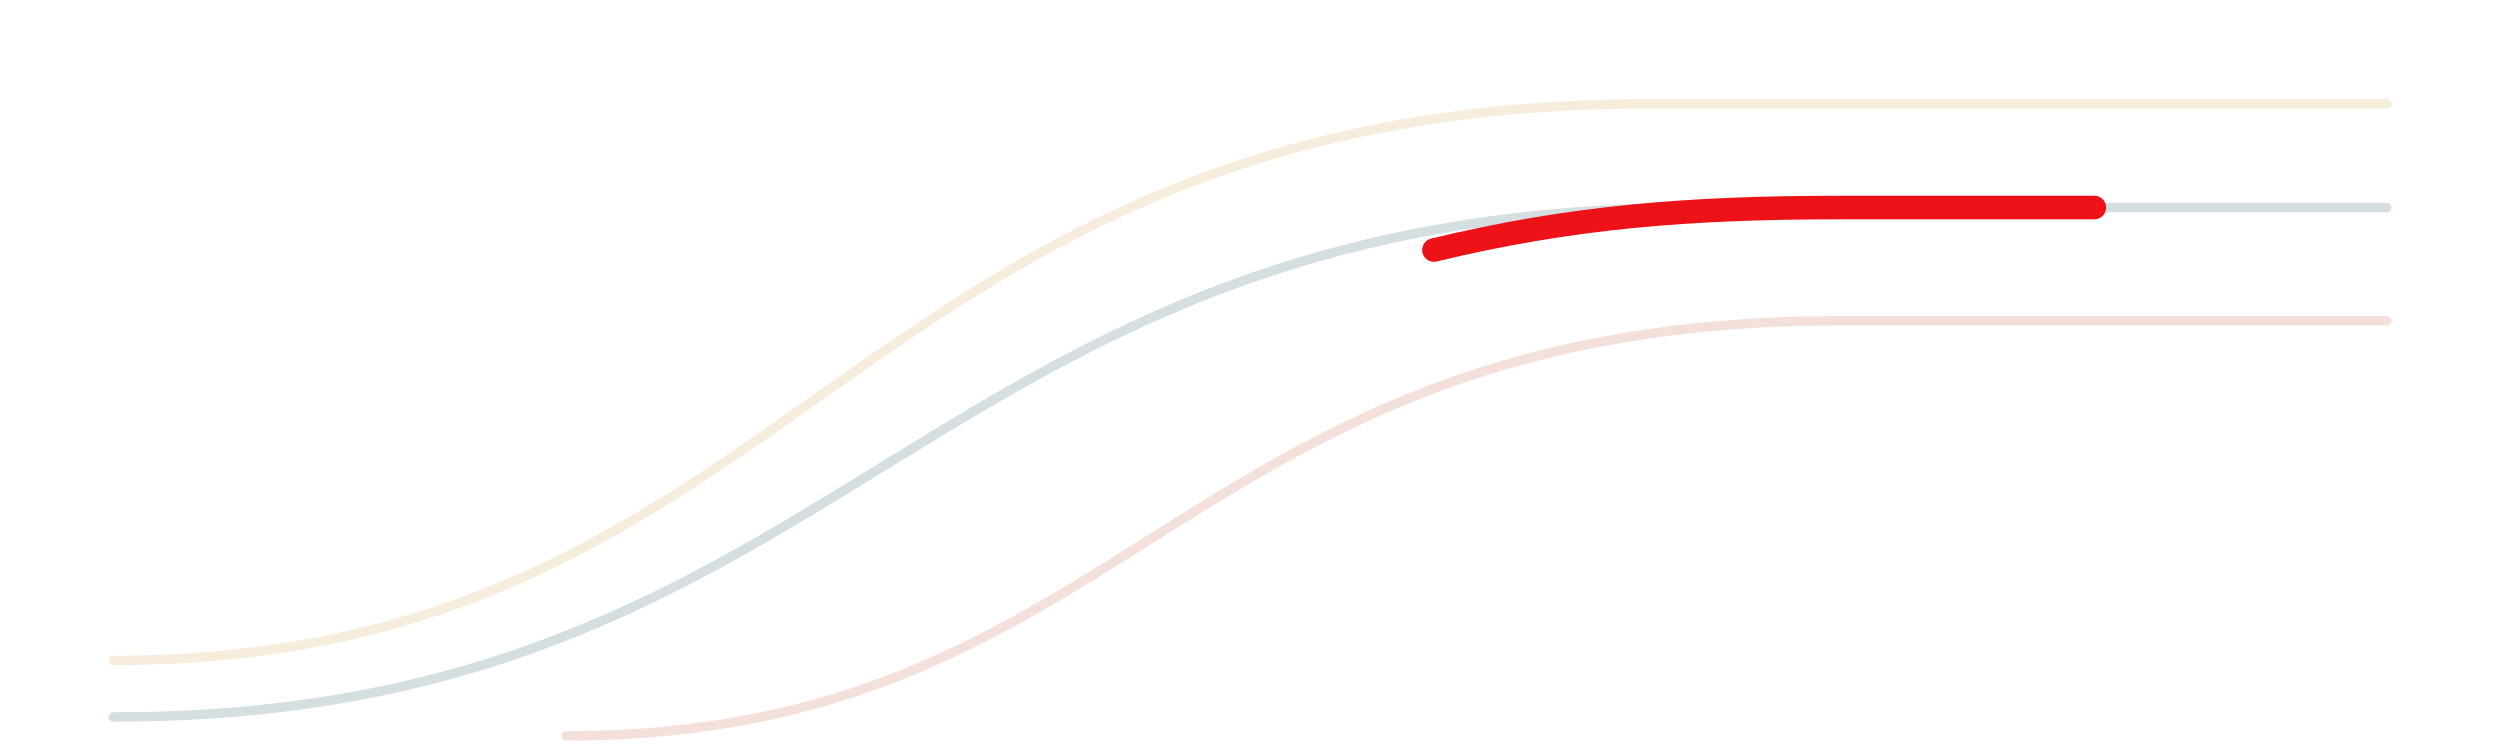
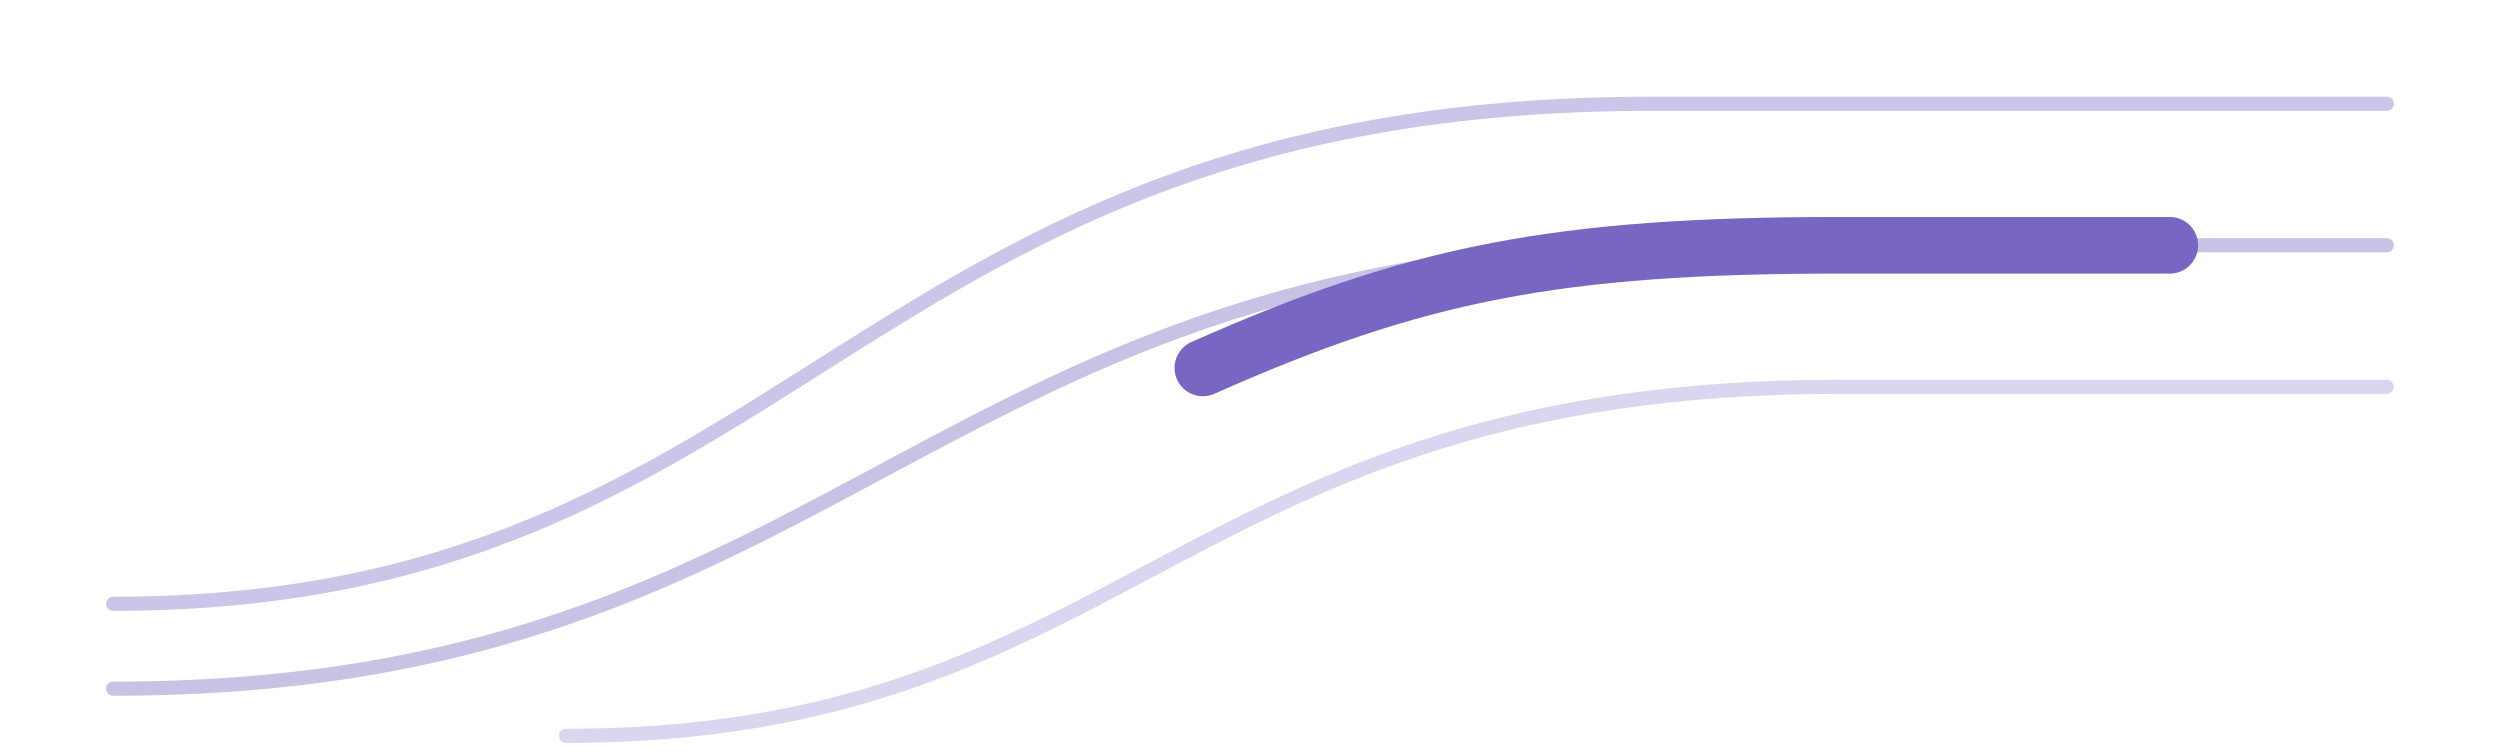
<svg xmlns="http://www.w3.org/2000/svg" viewBox="0 0 530 160" fill="none">
  <g stroke-linecap="round">
-     <path d="M24 140C170 140 180 22 350 22H506" stroke="#d7ad65" stroke-opacity=".22" stroke-width="2" />
-     <path d="M24 152C180 152 195 44 360 44H506" stroke="#527780" stroke-opacity=".24" stroke-width="2" />
-     <path d="M120 156C240 156 250 68 390 68H506" stroke="#d78772" stroke-opacity=".25" stroke-width="2" />
-     <path d="M304 53C333 46 358 44 390 44H444" stroke="#ec1218" stroke-width="5" />
+     <path d="M24 128C170 128 180 22 350 22H506" stroke="#a99edc" stroke-opacity=".6" stroke-width="3" />
+     <path d="M24 146C180 146 195 52 360 52H506" stroke="#8778c7" stroke-opacity=".45" stroke-width="3" />
+     <path d="M120 156C240 156 250 82 390 82H506" stroke="#c8c0e8" stroke-opacity=".65" stroke-width="3" />
+     <path d="M255 78C300 58 330 52 390 52H460" stroke="#7866c2" stroke-width="12" />
  </g>
</svg>
